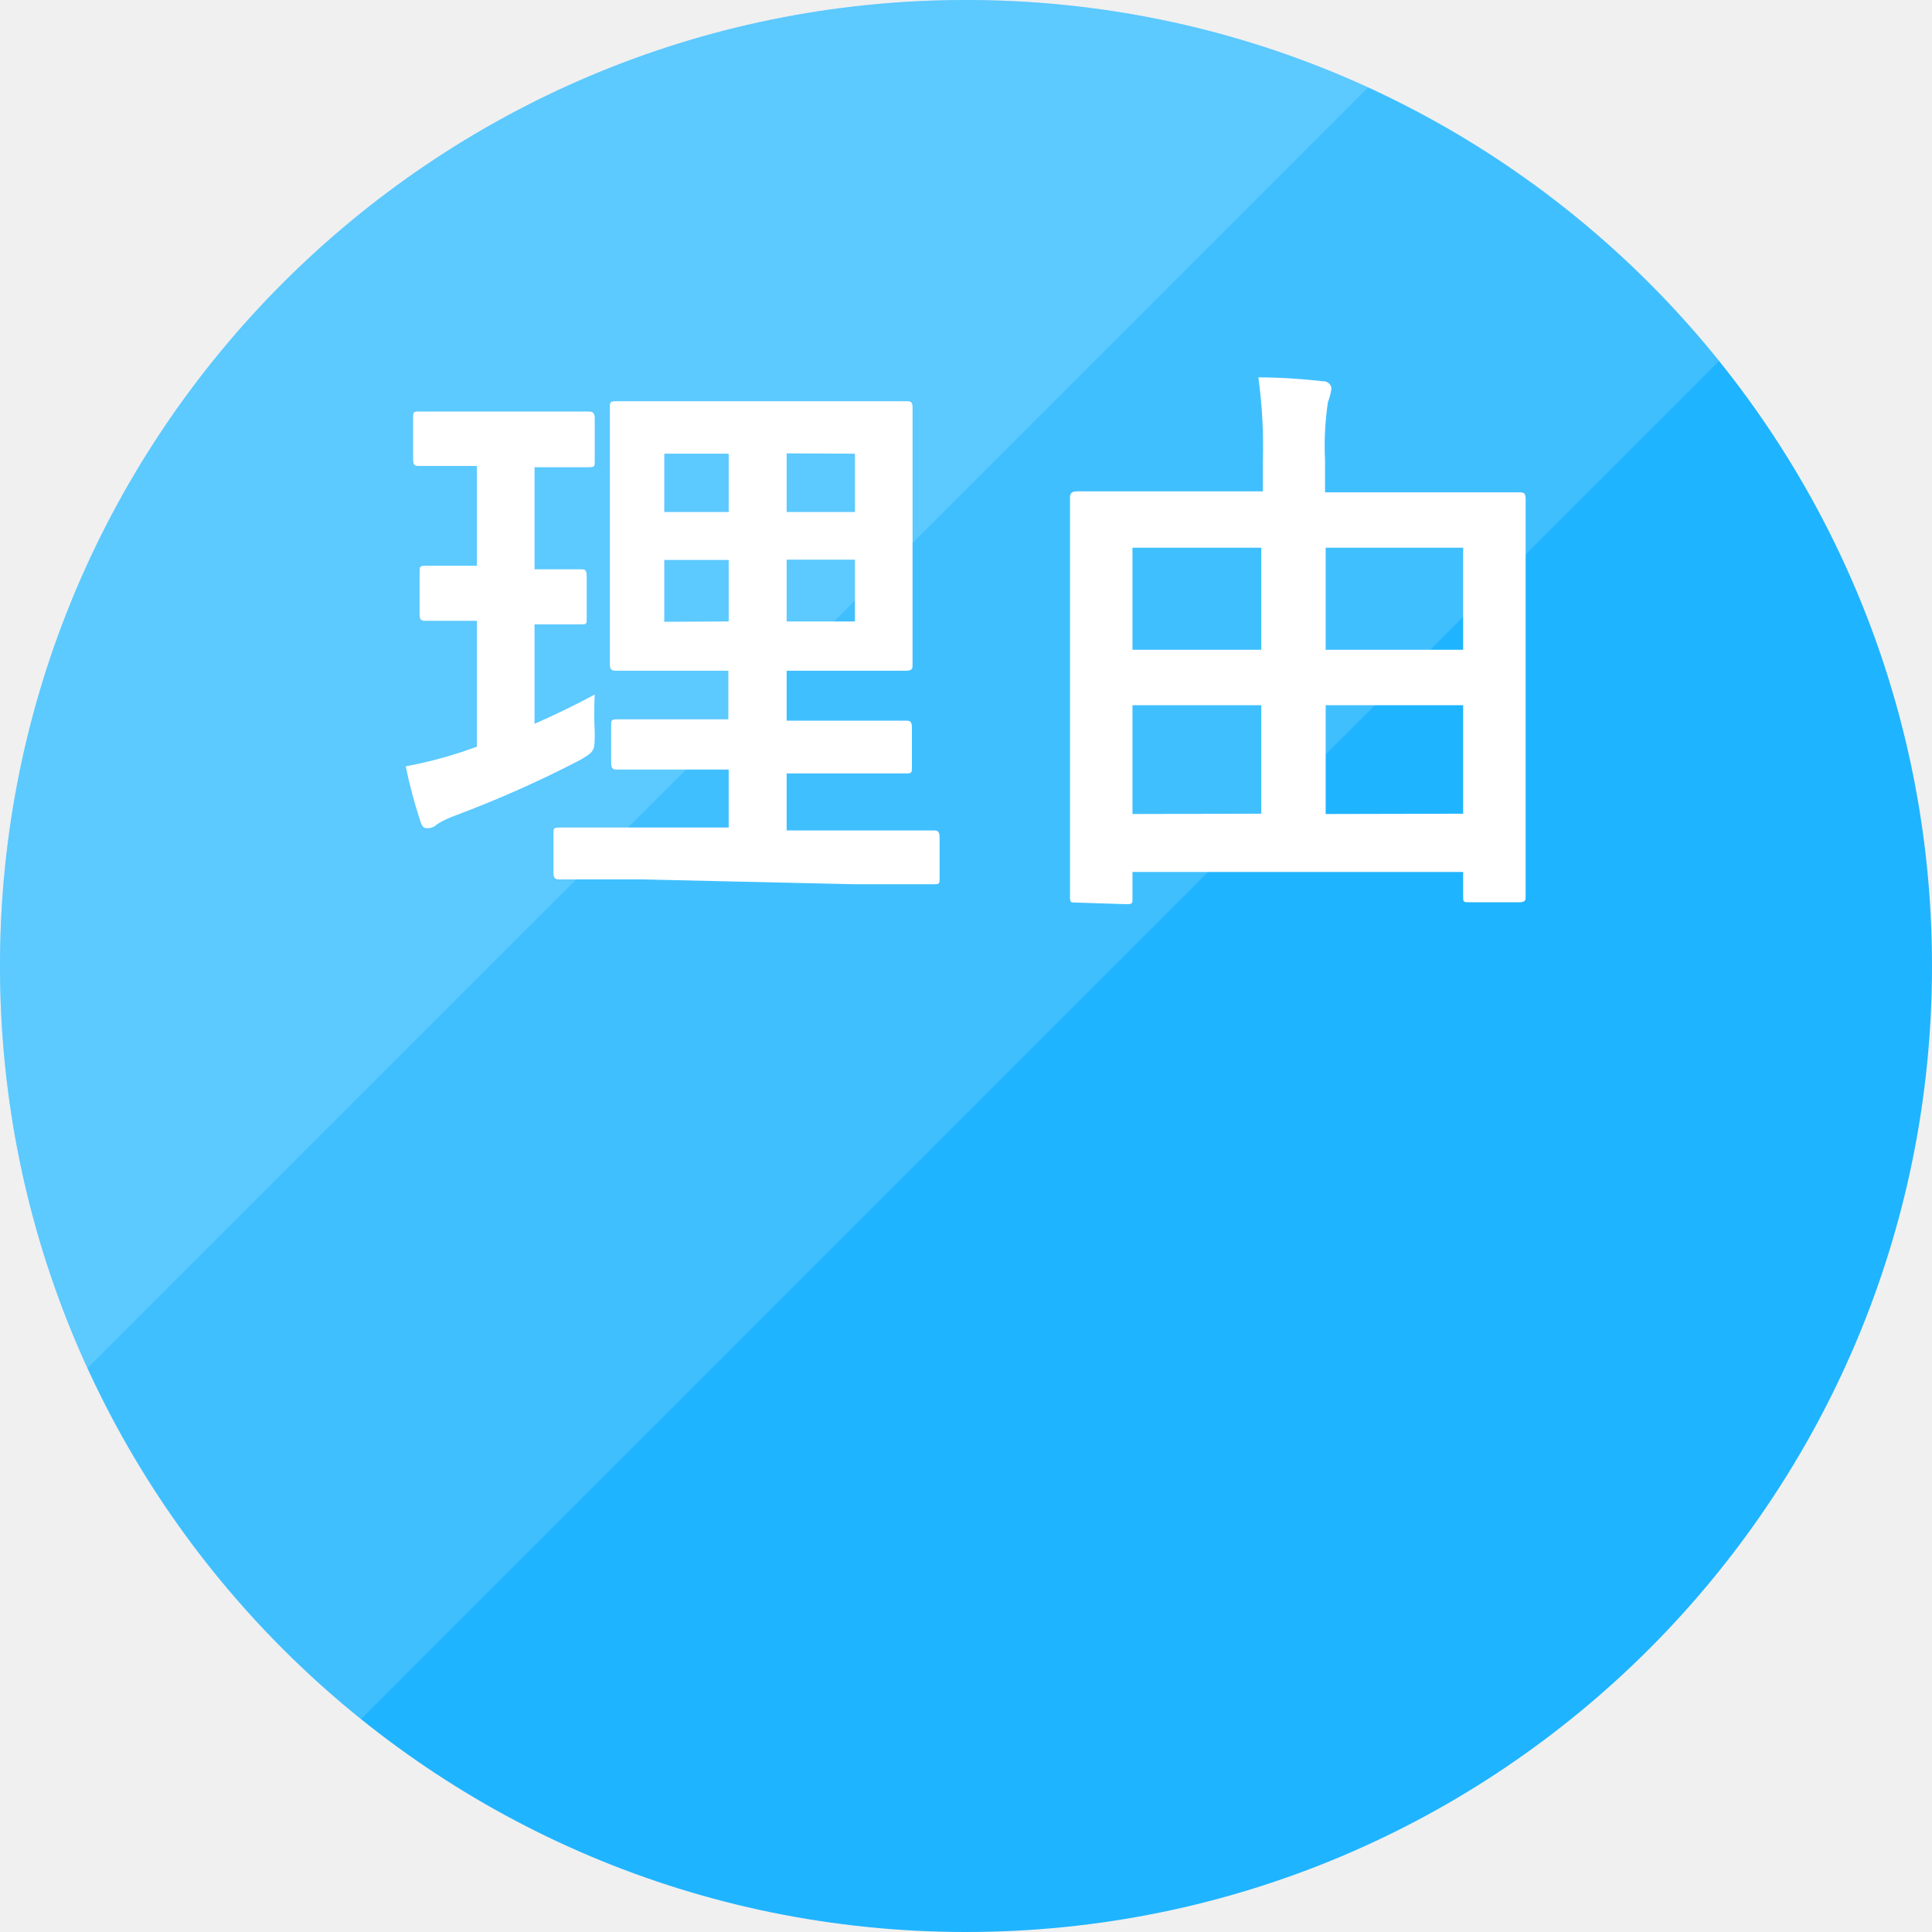
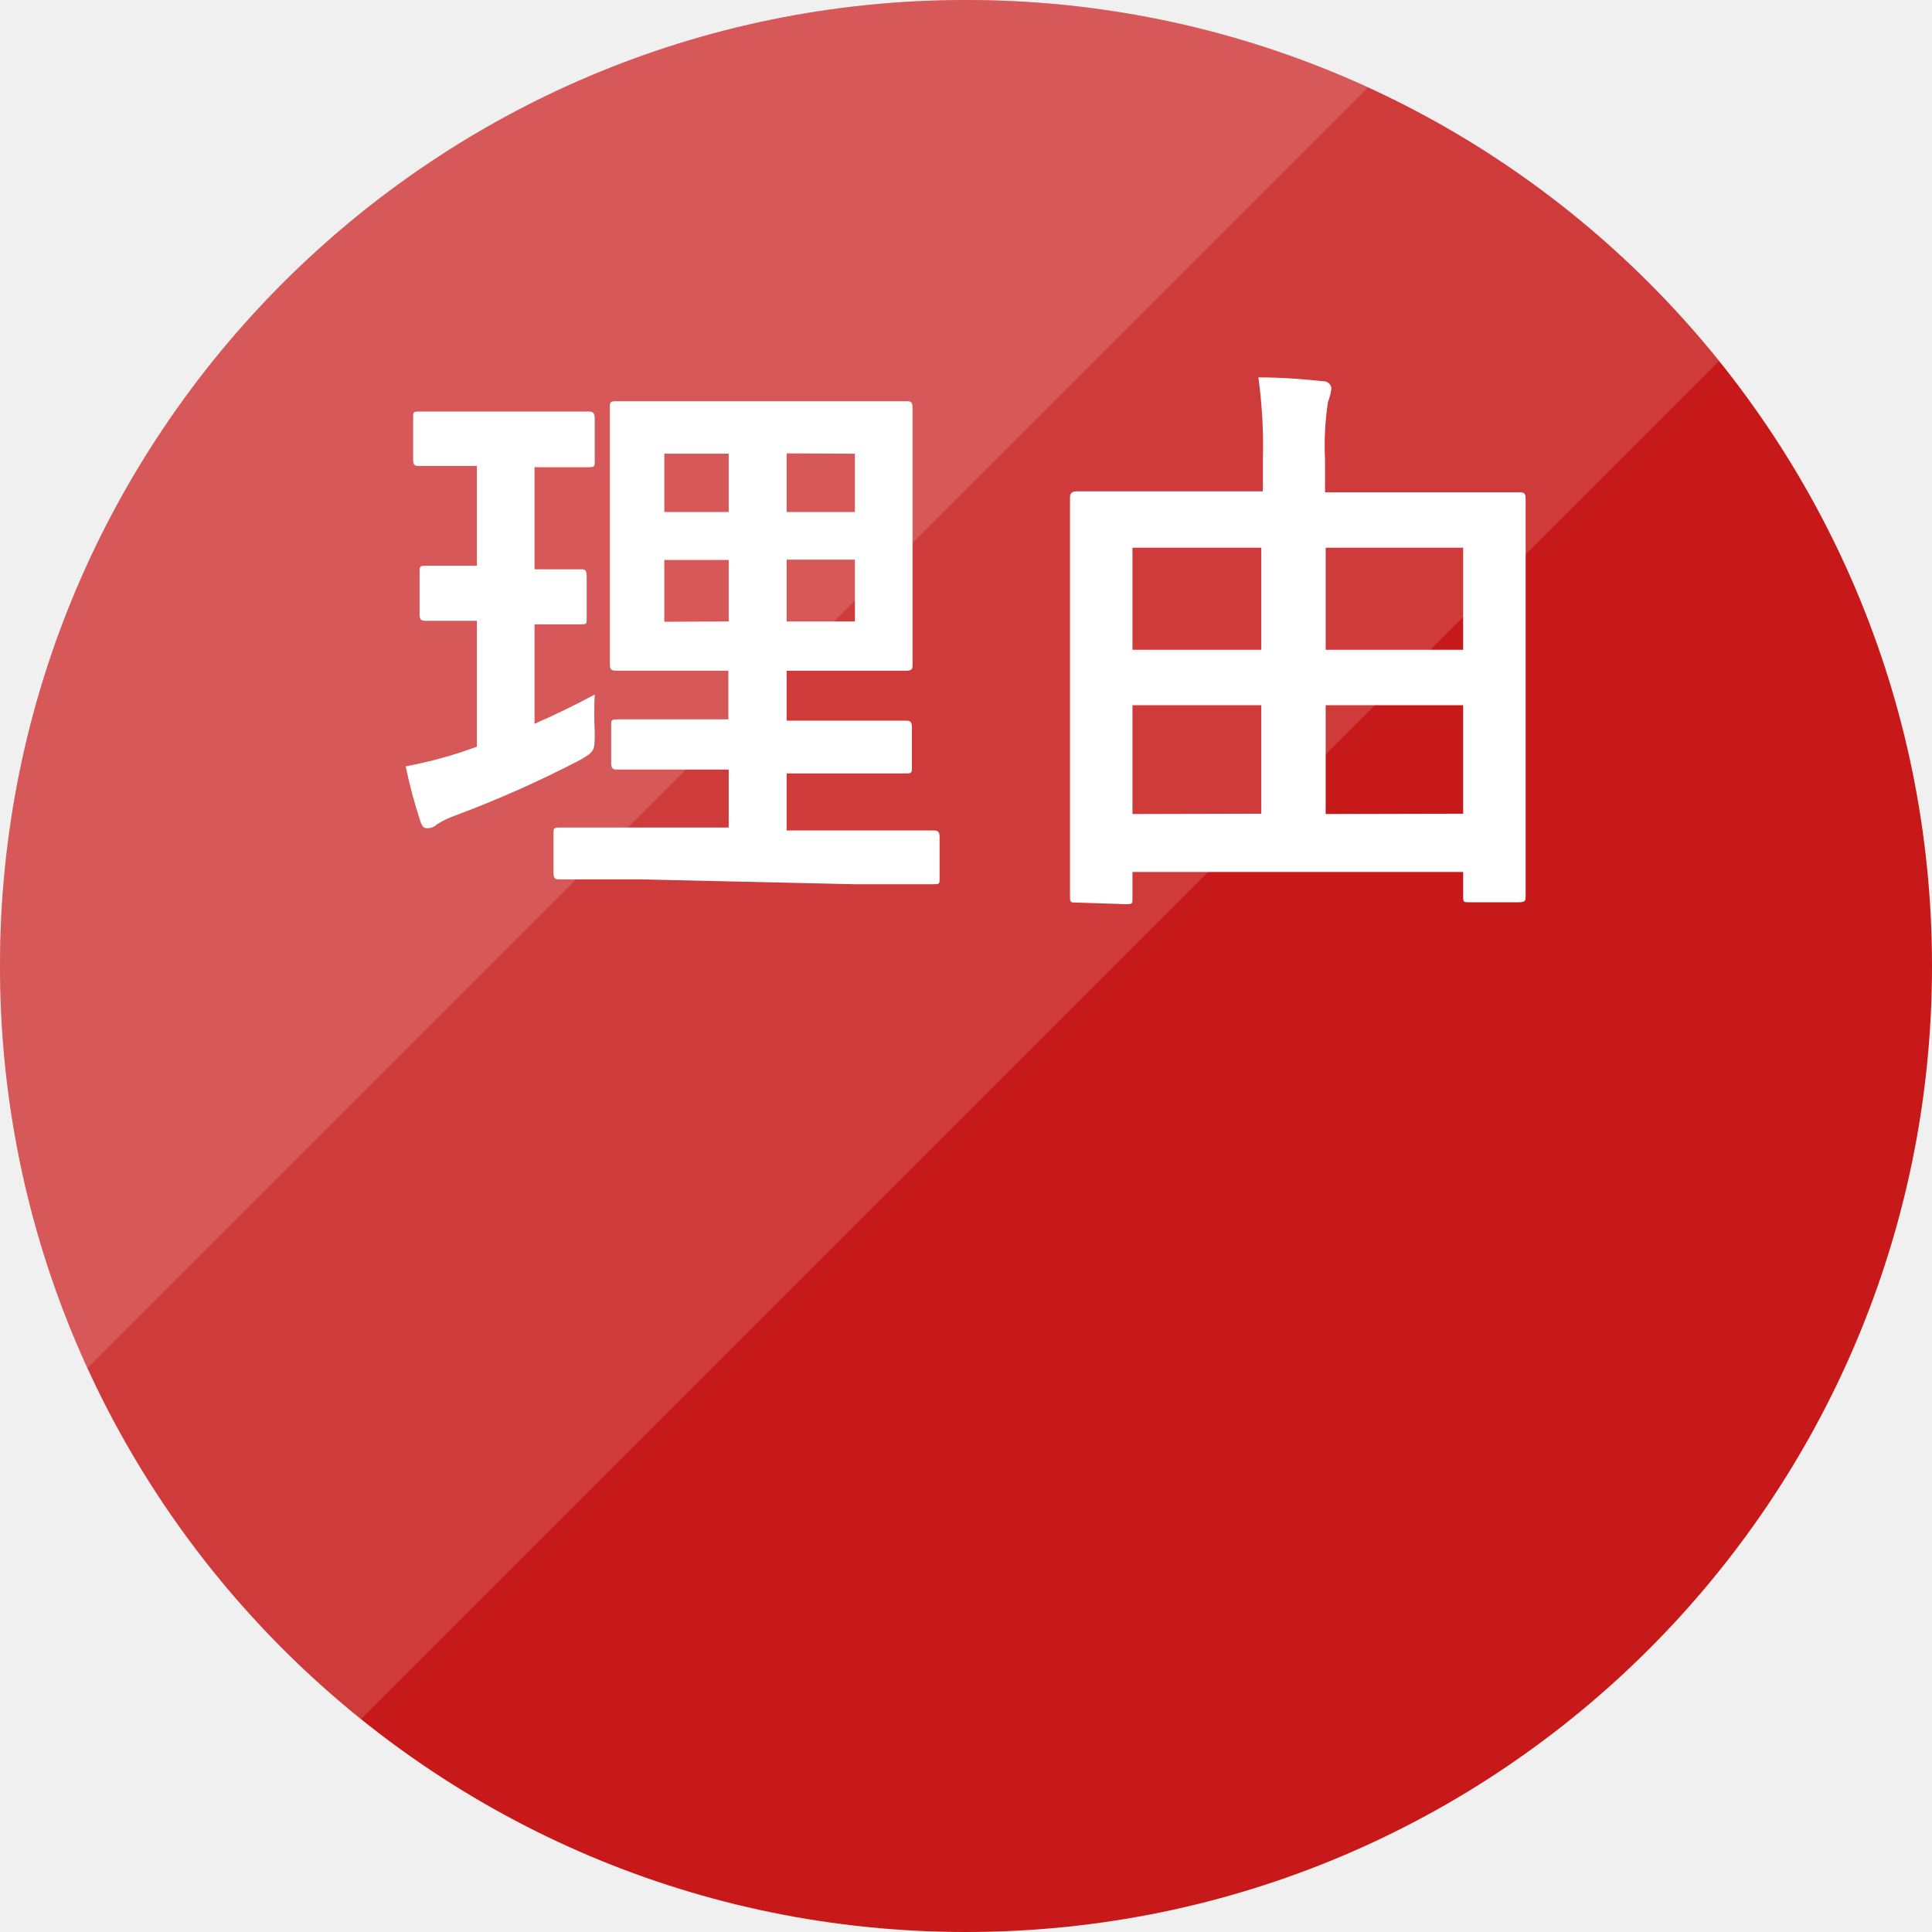
<svg xmlns="http://www.w3.org/2000/svg" viewBox="0 0 60 60">
  <defs>
-     <style>.cls-1{fill:none;}.cls-2{isolation:isolate;}.cls-3{fill:#1fb4ff}.cls-4{opacity:0.15;}.cls-5{clip-path:url(#clip-path);}.cls-6{fill:#fff;}.cls-7{clip-path:url(#clip-path-2);}</style>
+     <style>.cls-1{fill:none;}.cls-2{isolation:isolate;}.cls-3{fill:#c71919}.cls-4{opacity:0.15;}.cls-5{clip-path:url(#clip-path);}.cls-6{fill:#fff;}.cls-7{clip-path:url(#clip-path-2);}</style>
    <clipPath id="clip-path" transform="translate(-9.5 -10.1)">
      <polygon class="cls-1" points="9.4 10 9.4 74.8 74.2 10 9.4 10" />
    </clipPath>
    <clipPath id="clip-path-2" transform="translate(-9.5 -10.1)">
      <polygon class="cls-1" points="0 0 0 64.8 64.8 0 0 0" />
    </clipPath>
  </defs>
  <g>
    <g class="cls-2">
      <g>
        <circle class="cls-3" cx="30" cy="30" r="30" />
      </g>
    </g>
    <g>
      <g class="cls-4">
        <g class="cls-5">
          <g>
            <circle class="cls-6" cx="30" cy="30" r="30" />
          </g>
        </g>
      </g>
    </g>
    <g class="cls-2">
      <g class="cls-4">
        <g class="cls-7">
          <g>
            <circle class="cls-6" cx="30" cy="30" r="30" />
          </g>
        </g>
      </g>
    </g>
    <g>
      <path class="cls-6" d="M26.1,32.58c.63-.28,1.24-.57,1.87-.91a11.37,11.37,0,0,0,0,1.17c0,.59,0,.59-.45.86a34.81,34.81,0,0,1-3.89,1.73,2.91,2.91,0,0,0-.56.27.41.41,0,0,1-.29.12c-.09,0-.16,0-.23-.23a15.46,15.46,0,0,1-.45-1.69,13.55,13.55,0,0,0,1.69-.43l.52-.18V29.38c-1.13,0-1.47,0-1.58,0s-.2,0-.2-.19v-1.3c0-.2,0-.22.2-.22s.45,0,1.58,0V24.57h-.1c-1.21,0-1.59,0-1.7,0s-.18,0-.18-.2V23.09c0-.19,0-.21.18-.21s.49,0,1.7,0h1.87c1.22,0,1.6,0,1.69,0s.2,0,.2.21v1.32c0,.18,0,.2-.2.2s-.47,0-1.67,0v3.17c1,0,1.33,0,1.44,0s.18,0,.18.22v1.3c0,.18,0,.19-.18.19s-.45,0-1.44,0Zm3.29,4.83c-1.78,0-2.39,0-2.5,0s-.2,0-.2-.19V36c0-.18,0-.2.2-.2s.72,0,2.5,0h2.74V34H31c-1.65,0-2.21,0-2.32,0s-.2,0-.2-.2V32.64c0-.18,0-.2.2-.2s.67,0,2.32,0h1.12V30.93H31c-1.64,0-2.23,0-2.34,0s-.22,0-.22-.18,0-.68,0-2v-4c0-1.28,0-1.84,0-2s0-.19.22-.19.7,0,2.34,0h4.28c1.66,0,2.24,0,2.36,0s.2,0,.2.19,0,.69,0,2v4c0,1.32,0,1.9,0,2s0,.18-.2.18-.7,0-2.36,0H33.93v1.55H35.3c1.64,0,2.21,0,2.32,0s.2,0,.2.2v1.24c0,.18,0,.2-.2.2s-.68,0-2.32,0H33.93v1.77H36c1.76,0,2.4,0,2.49,0s.19,0,.19.2v1.28c0,.18,0,.19-.19.19s-.73,0-2.49,0ZM32.13,26V24.19h-2V26Zm0,3.4V27.49h-2v1.92Zm1.8-5.22V26h2.12V24.19Zm2.12,3.3H33.93v1.92h2.12Z" transform="translate(-9.5 -10.1)" />
      <path class="cls-6" d="M42.93,38.13c-.18,0-.2,0-.2-.18s0-1,0-5.26V29.56c0-3.06,0-3.93,0-4s0-.2.2-.2.72,0,2.45,0h3.34v-.95a15.79,15.79,0,0,0-.14-2.59c.68,0,1.39.05,2,.12a.25.25,0,0,1,.27.22,1.93,1.93,0,0,1-.11.43,9.09,9.09,0,0,0-.09,1.8v1h3.58c1.73,0,2.33,0,2.45,0s.2,0,.2.2,0,1,0,3.62v3.51c0,4.28,0,5.11,0,5.22s0,.18-.2.18H55.13c-.18,0-.19,0-.19-.18v-.76H44.67V38c0,.16,0,.18-.19.18Zm1.74-7.85h4V27.11h-4Zm4,5.09V32h-4v3.38Zm2-8.26v3.17h4.27V27.11Zm4.27,8.26V32H50.67v3.38Z" transform="translate(-9.5 -10.1)" />
    </g>
  </g>
</svg>
